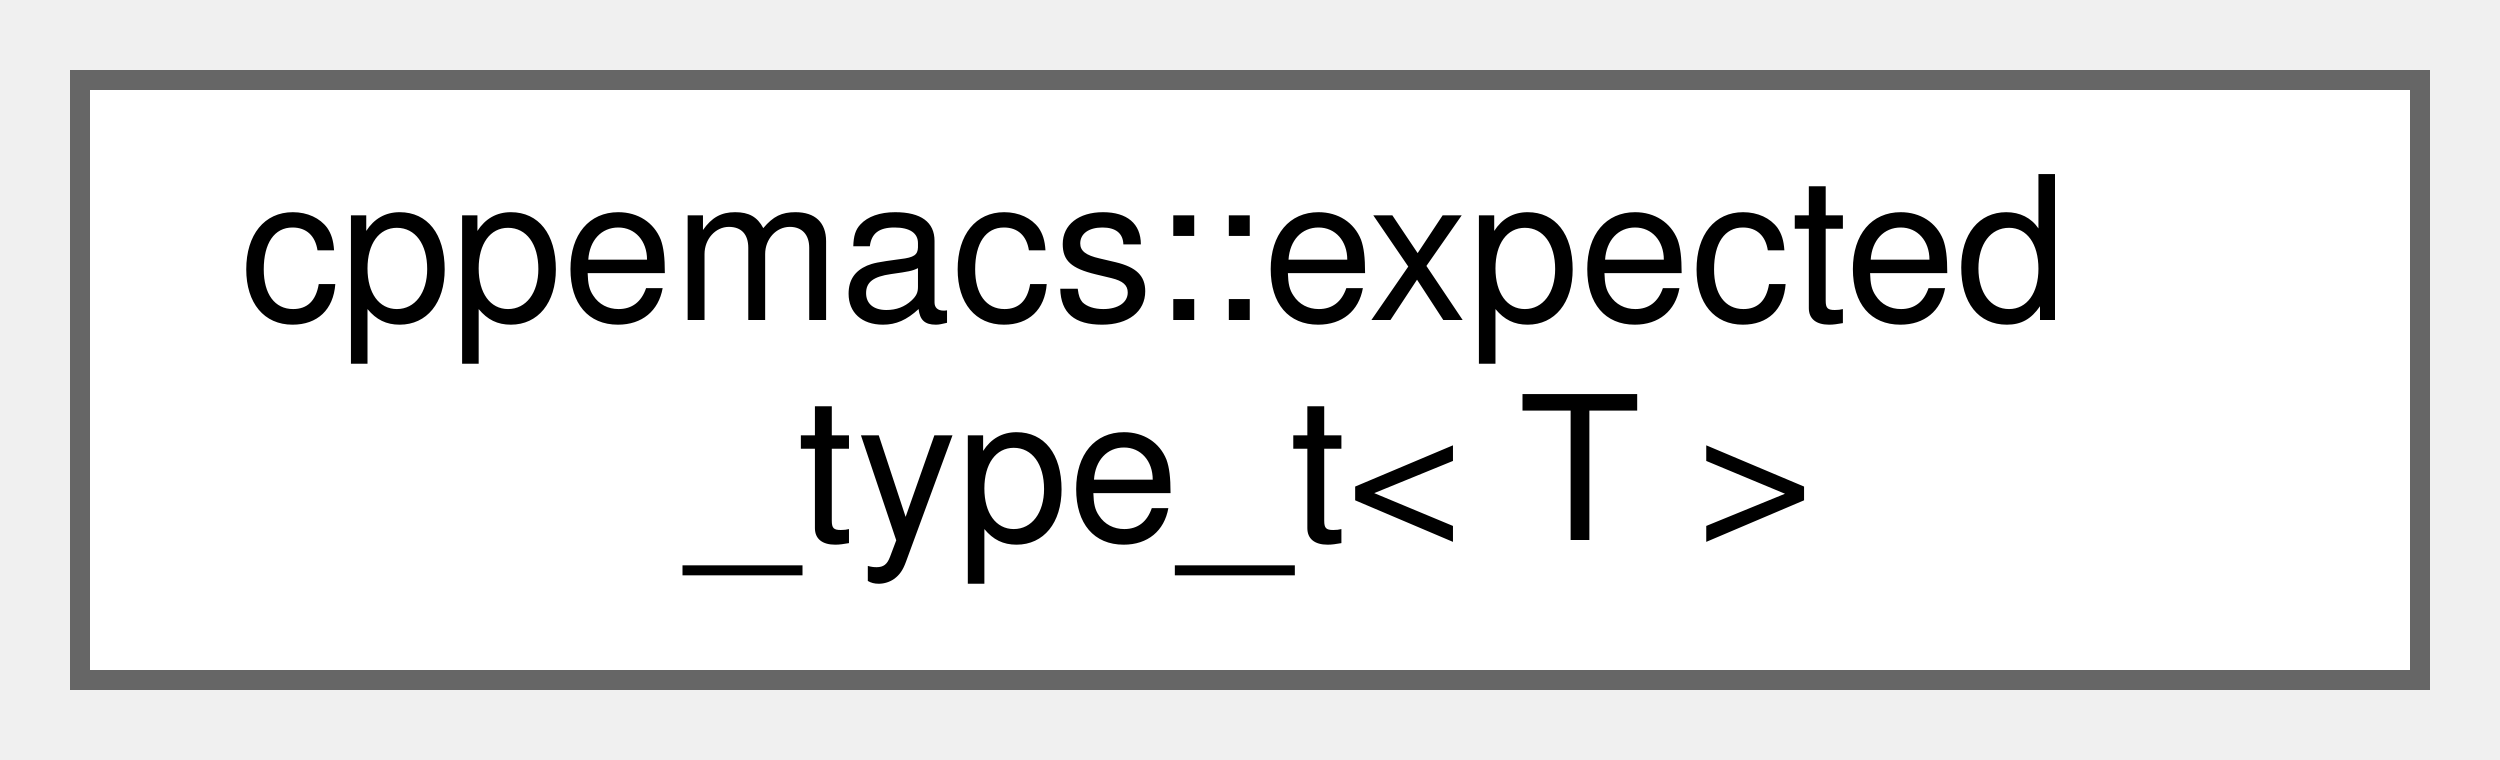
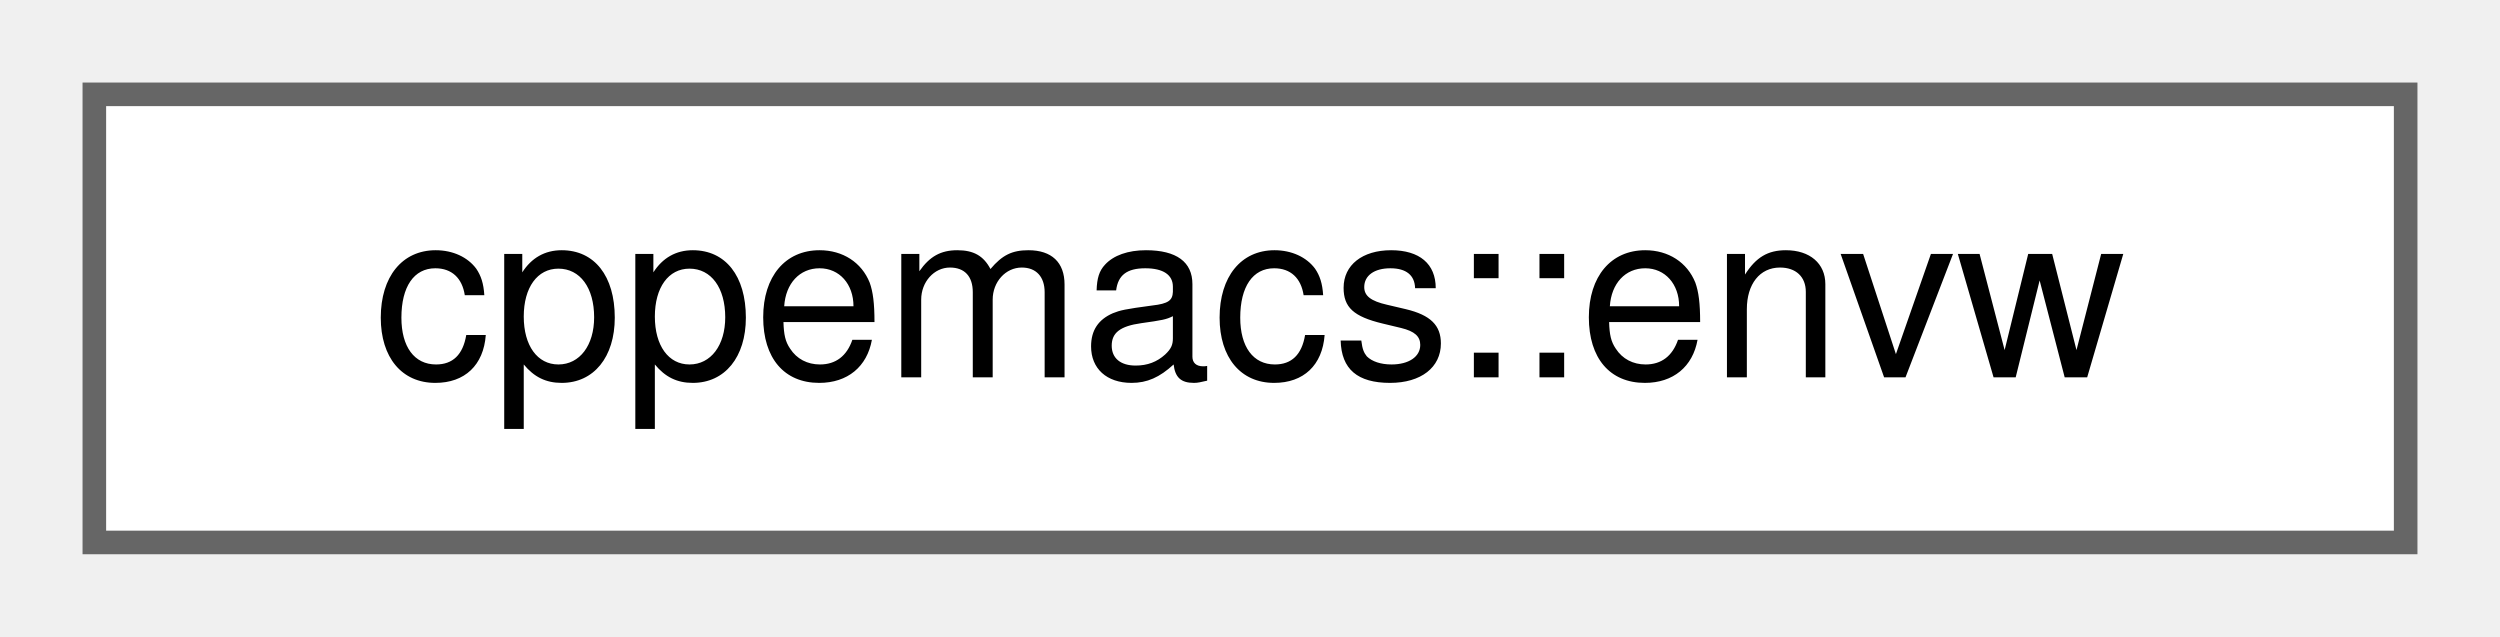
- <svg xmlns="http://www.w3.org/2000/svg" xmlns:xlink="http://www.w3.org/1999/xlink" width="125pt" height="38pt" viewBox="0.00 0.00 125.00 38.00">
-   <g id="graph0" class="graph" transform="scale(1 1) rotate(0) translate(4 34)">
+ <svg xmlns="http://www.w3.org/2000/svg" xmlns:xlink="http://www.w3.org/1999/xlink" width="106pt" height="27pt" viewBox="0.00 0.00 106.00 27.00">
+   <g id="graph0" class="graph" transform="scale(1 1) rotate(0) translate(4 23)">
    <g id="Node000000" class="node">
      <g id="a_Node000000">
-         <a xlink:href="structcppemacs_1_1expected__type__t.html" target="_top" xlink:title="Marker type for Emacs type conversions .">
-           <polygon fill="white" stroke="#666666" points="117,-30 0,-30 0,0 117,0 117,-30" />
-           <text text-anchor="start" x="8" y="-18" font-family="Helvetica,sans-Serif" font-size="10.00">cppemacs::expected</text>
-           <text text-anchor="middle" x="58.5" y="-7" font-family="Helvetica,sans-Serif" font-size="10.00">_type_t&lt; T &gt;</text>
+         <a xlink:href="structcppemacs_1_1envw.html" target="_top" xlink:title="General Emacs environment wrapper.">
+           <polygon fill="white" stroke="#666666" points="98,-19 0,-19 0,0 98,0 98,-19" />
+           <text text-anchor="middle" x="49" y="-7" font-family="Helvetica,sans-Serif" font-size="10.00">cppemacs::envw</text>
        </a>
      </g>
    </g>
  </g>
</svg>
